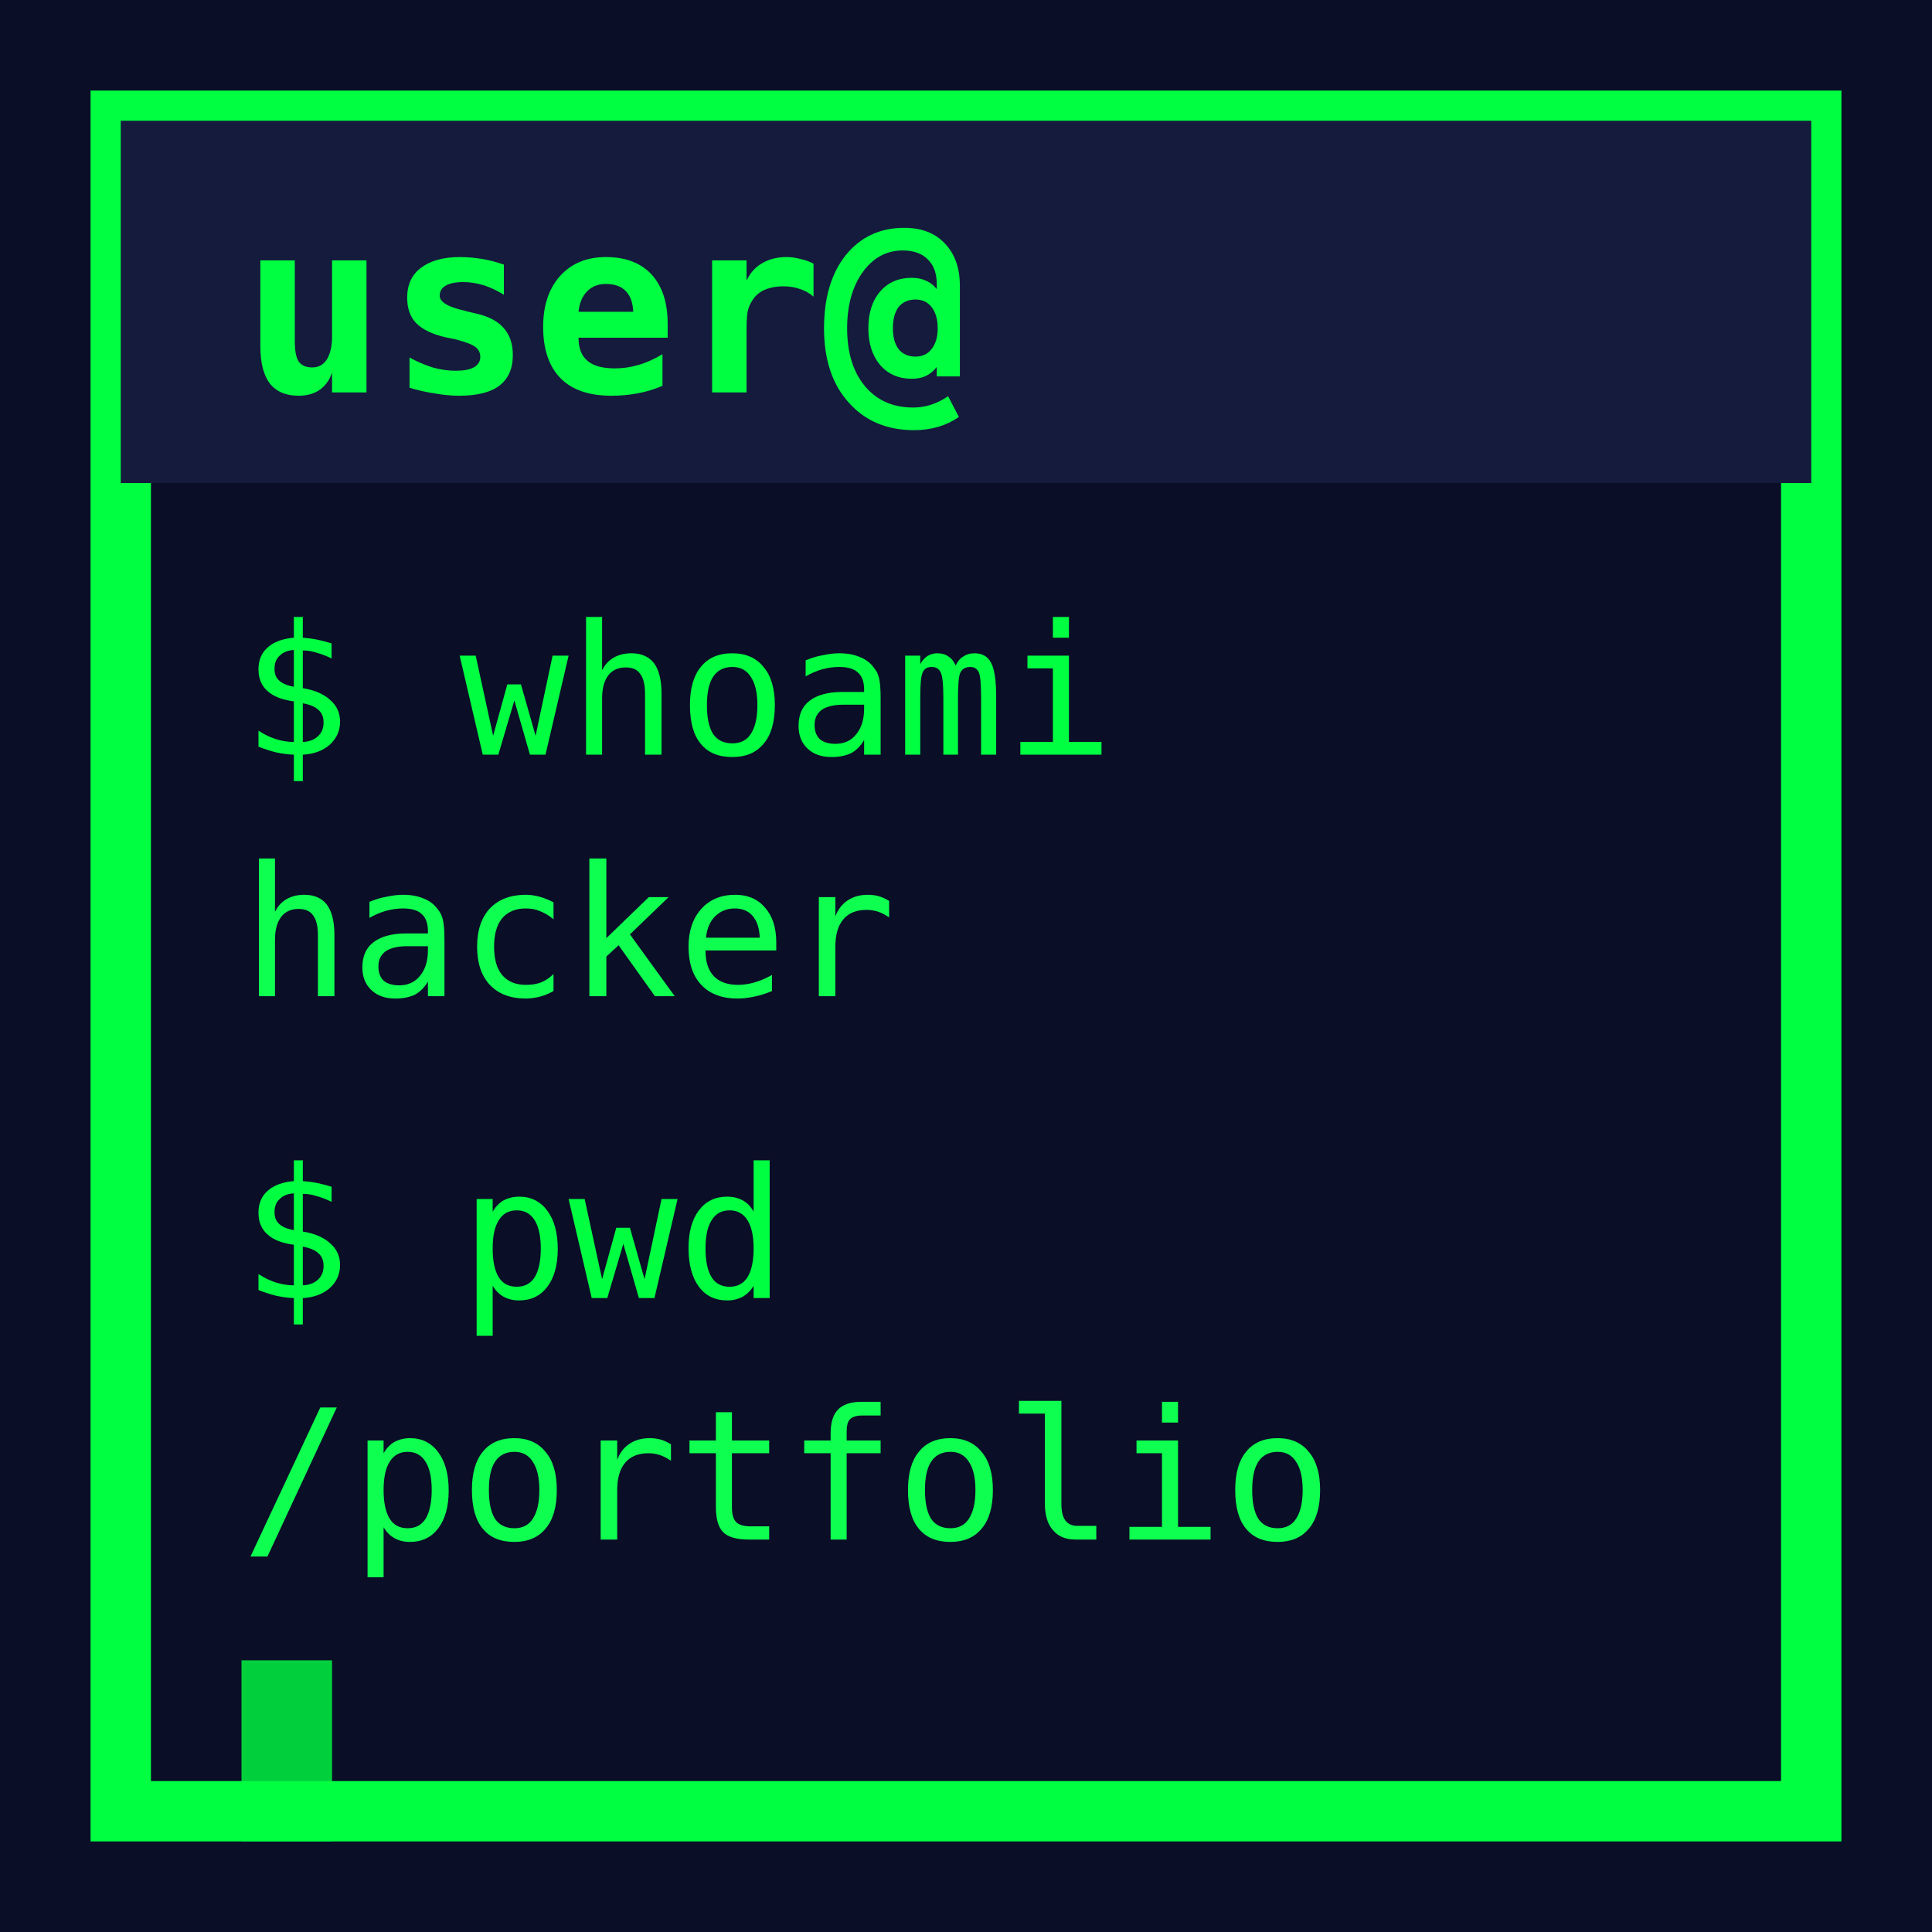
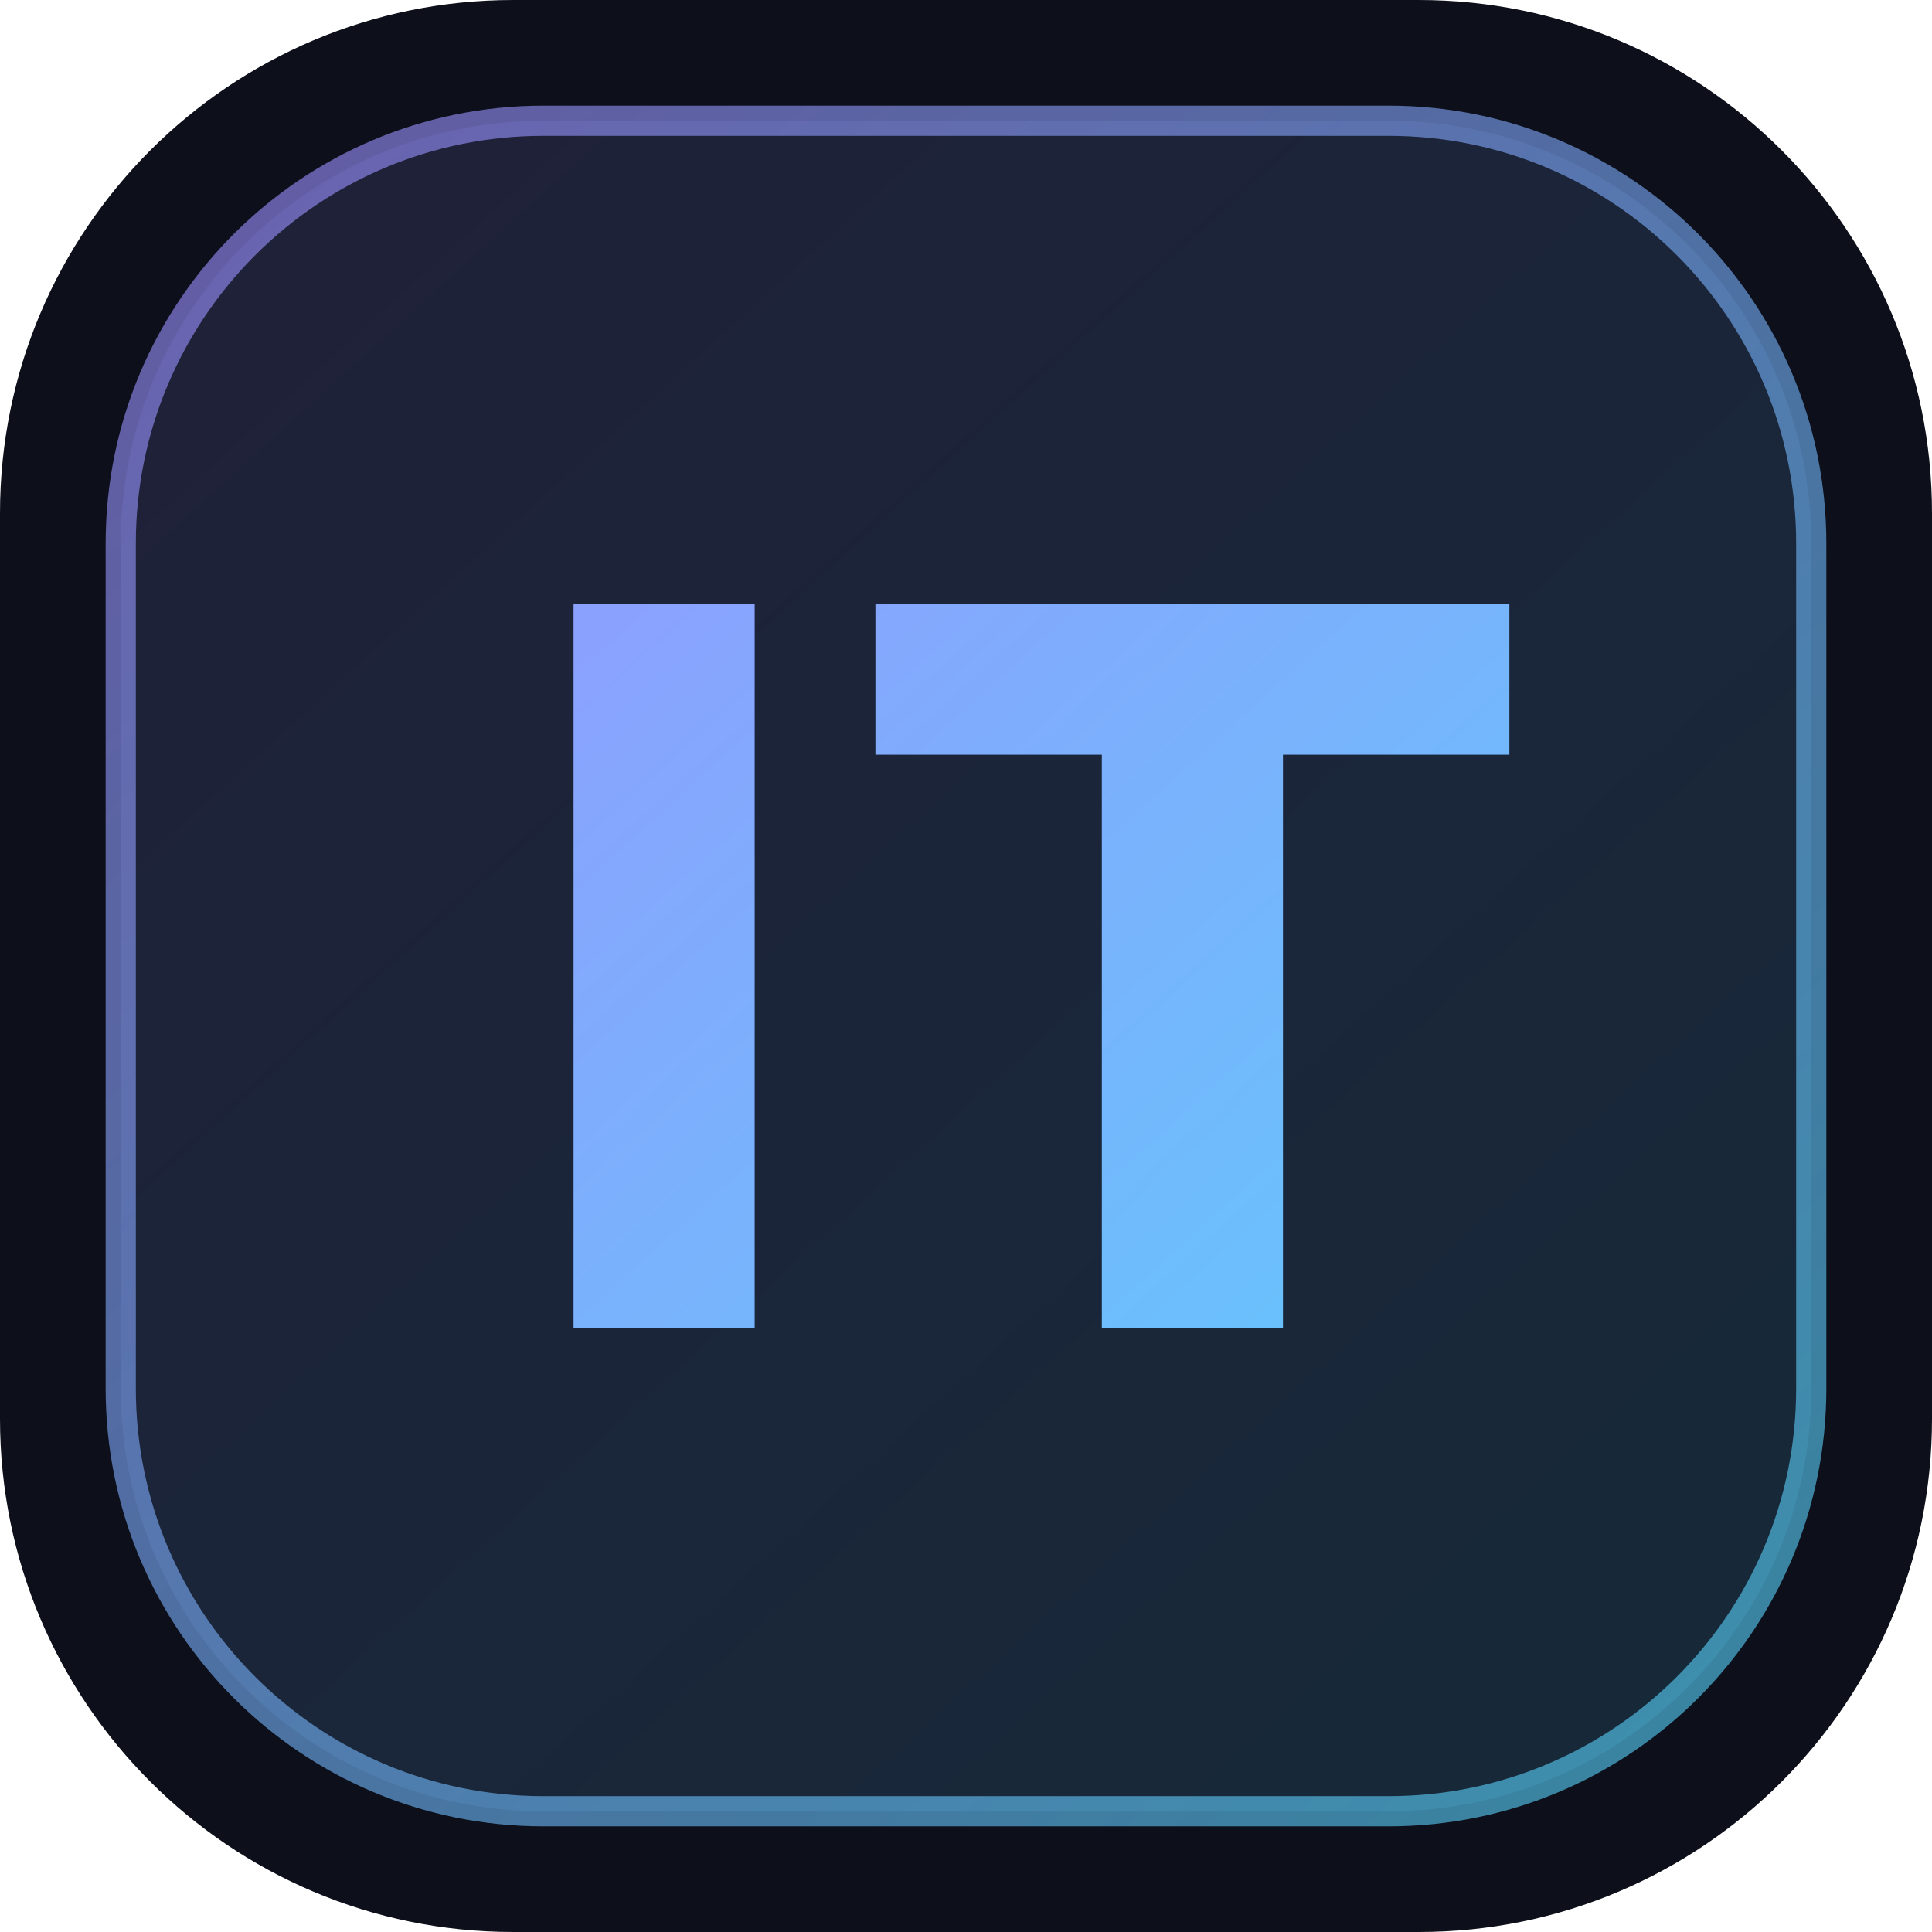
<svg xmlns="http://www.w3.org/2000/svg" viewBox="0 0 64 64">
-   <rect width="64" height="64" fill="#0a0e27" />
-   <rect x="4" y="4" width="56" height="56" fill="none" stroke="#00ff41" stroke-width="2" />
-   <rect x="4" y="4" width="56" height="12" fill="#151b3d" />
-   <text x="8" y="13" font-family="JetBrains Mono, monospace" font-size="8" fill="#00ff41" font-weight="bold">user@</text>
-   <text x="8" y="25" font-family="JetBrains Mono, monospace" font-size="6" fill="#00ff41">$ whoami</text>
-   <text x="8" y="33" font-family="JetBrains Mono, monospace" font-size="6" fill="#0fff50">hacker</text>
-   <text x="8" y="43" font-family="JetBrains Mono, monospace" font-size="6" fill="#00ff41">$ pwd</text>
-   <text x="8" y="51" font-family="JetBrains Mono, monospace" font-size="6" fill="#0fff50">/portfolio</text>
-   <rect x="8" y="55" width="3" height="6" fill="#00ff41" opacity="0.8" />
+   <defs>
+     <linearGradient id="g" x1="8" y1="6" x2="57" y2="60" gradientUnits="userSpaceOnUse">
+       <stop stop-color="#9d90ff" />
+       <stop offset="1" stop-color="#54d5fa" />
+     </linearGradient>
+   </defs>
+   <rect width="64" height="64" rx="17" fill="#0d101b" />
+   <rect x="4" y="4" width="56" height="56" rx="14" fill="url(#g)" fill-opacity=".13" stroke="url(#g)" stroke-opacity=".6" />
+   <path d="M19 20h6v24h-6V20Zm10 0h21v5H29v-5Zm7.5 4h6v20h-6V24Z" fill="url(#g)" />
</svg>
